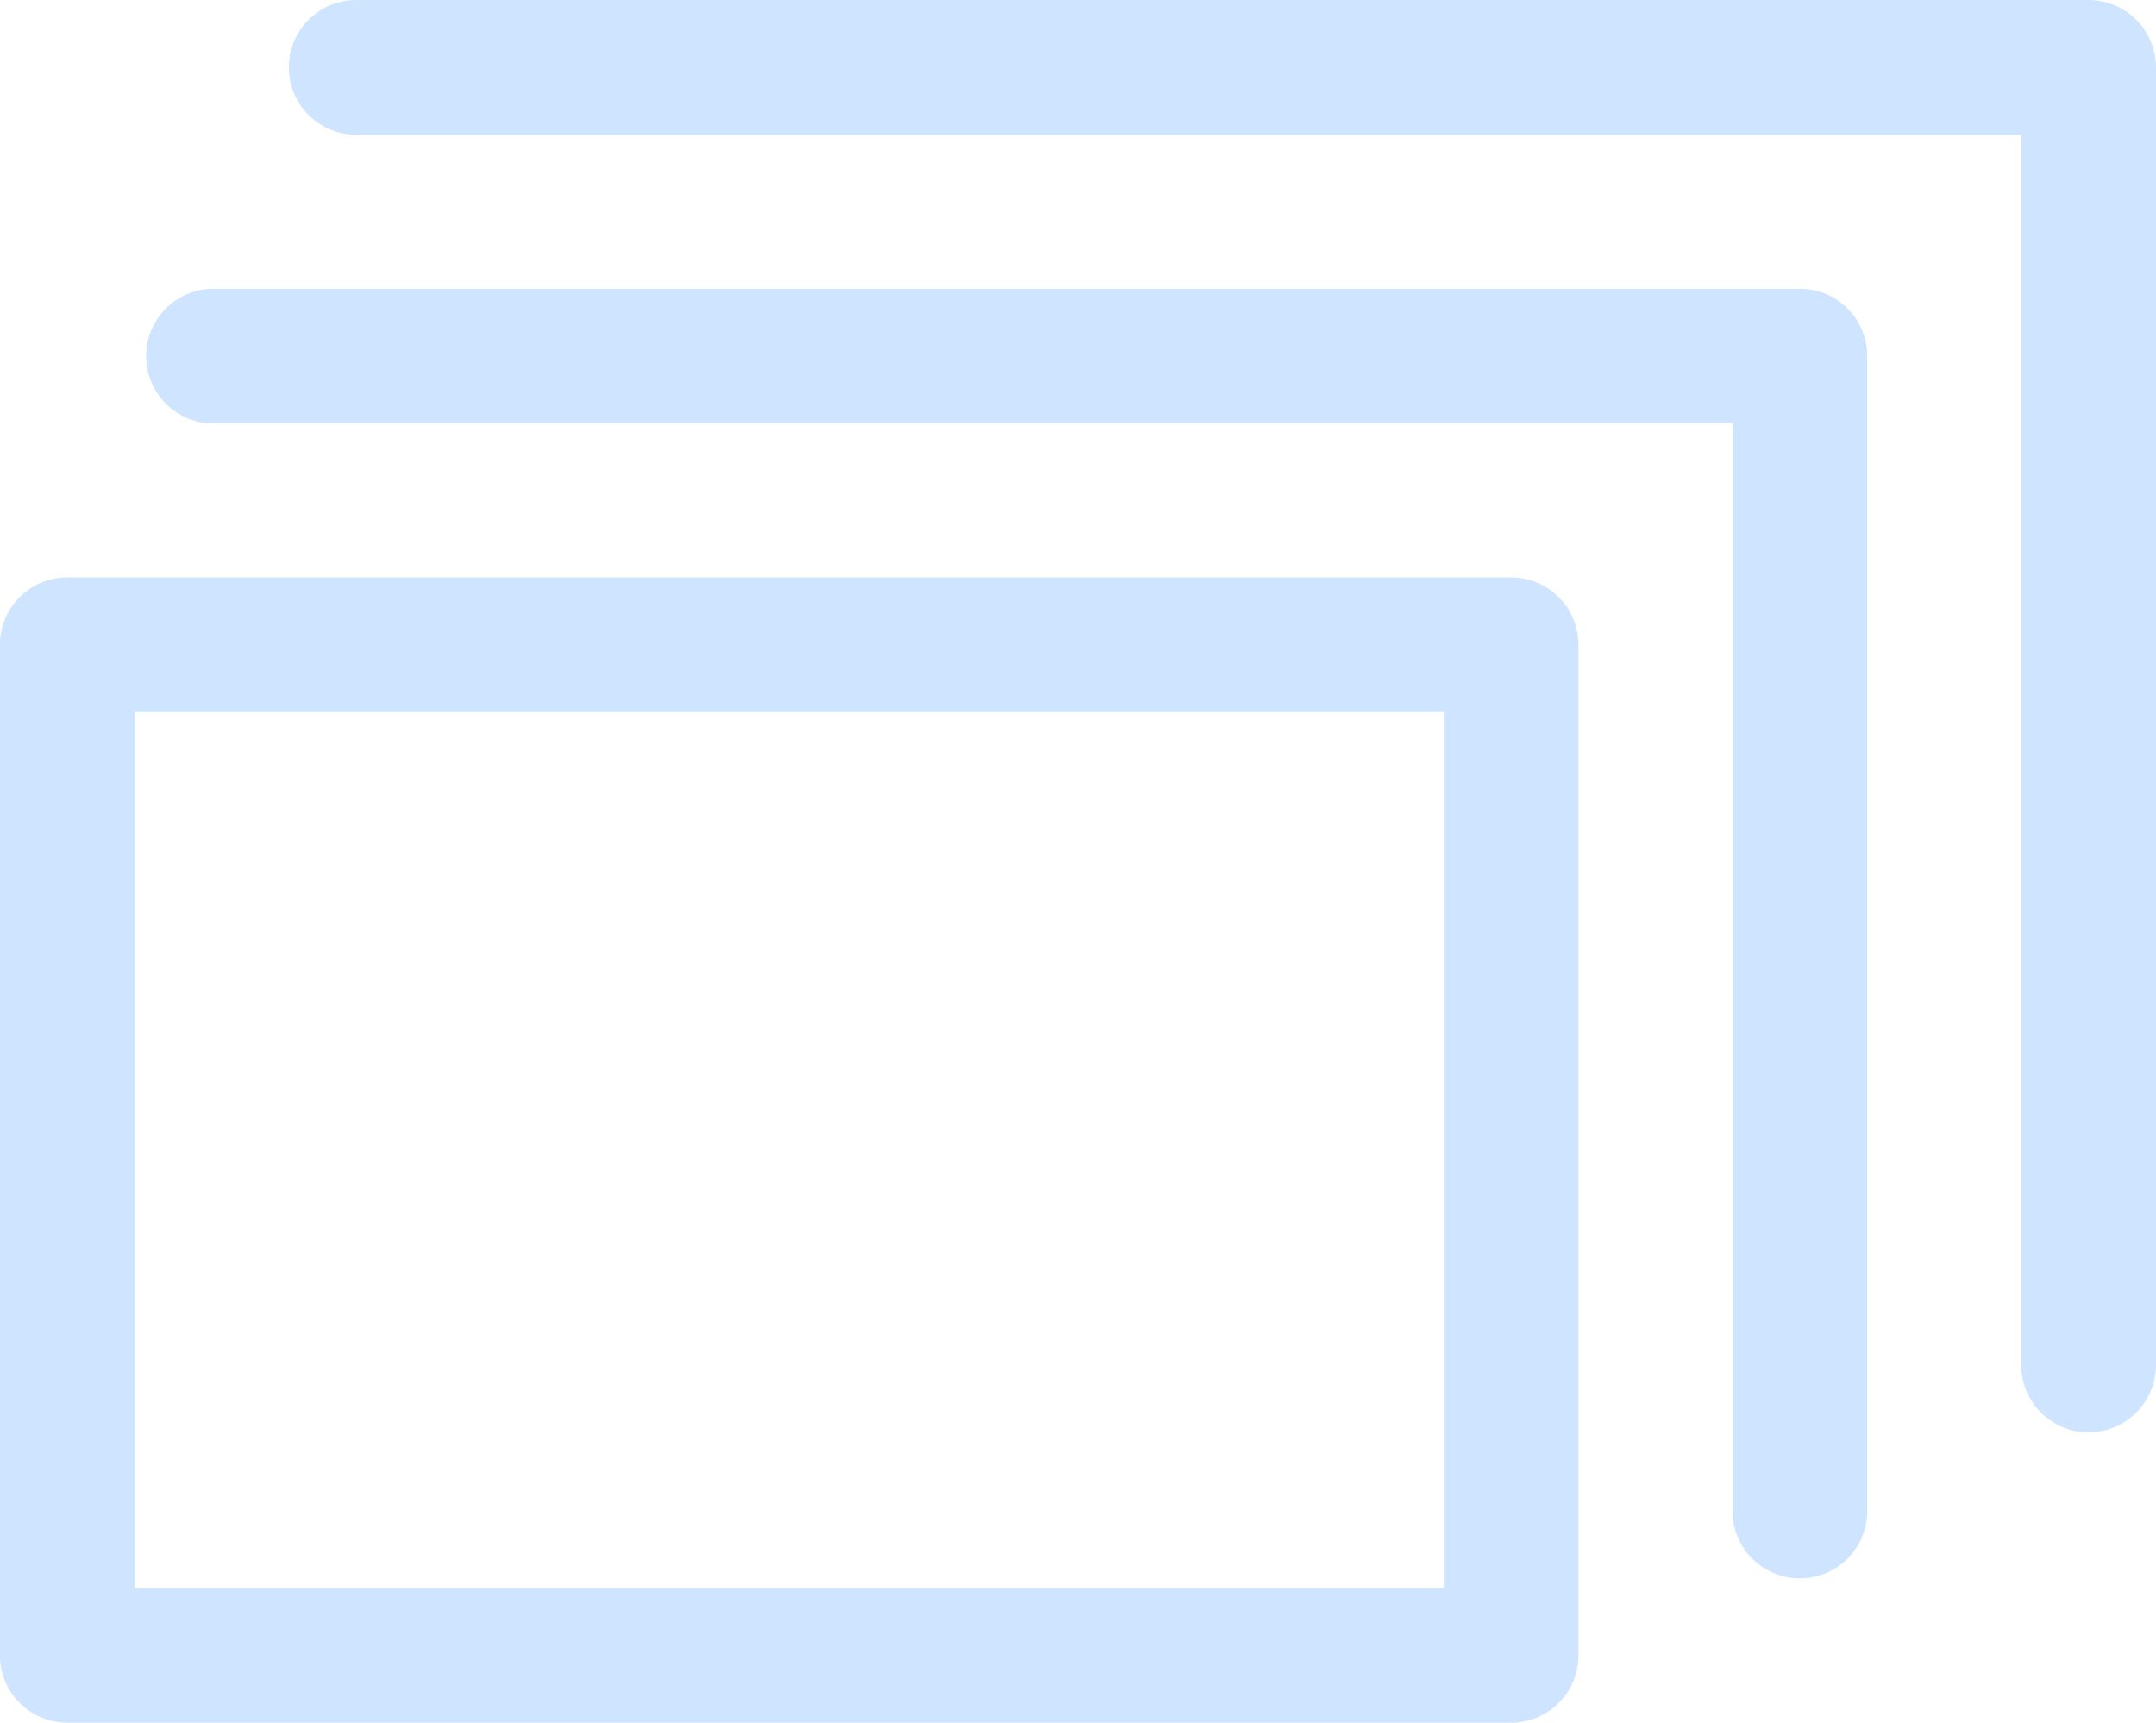
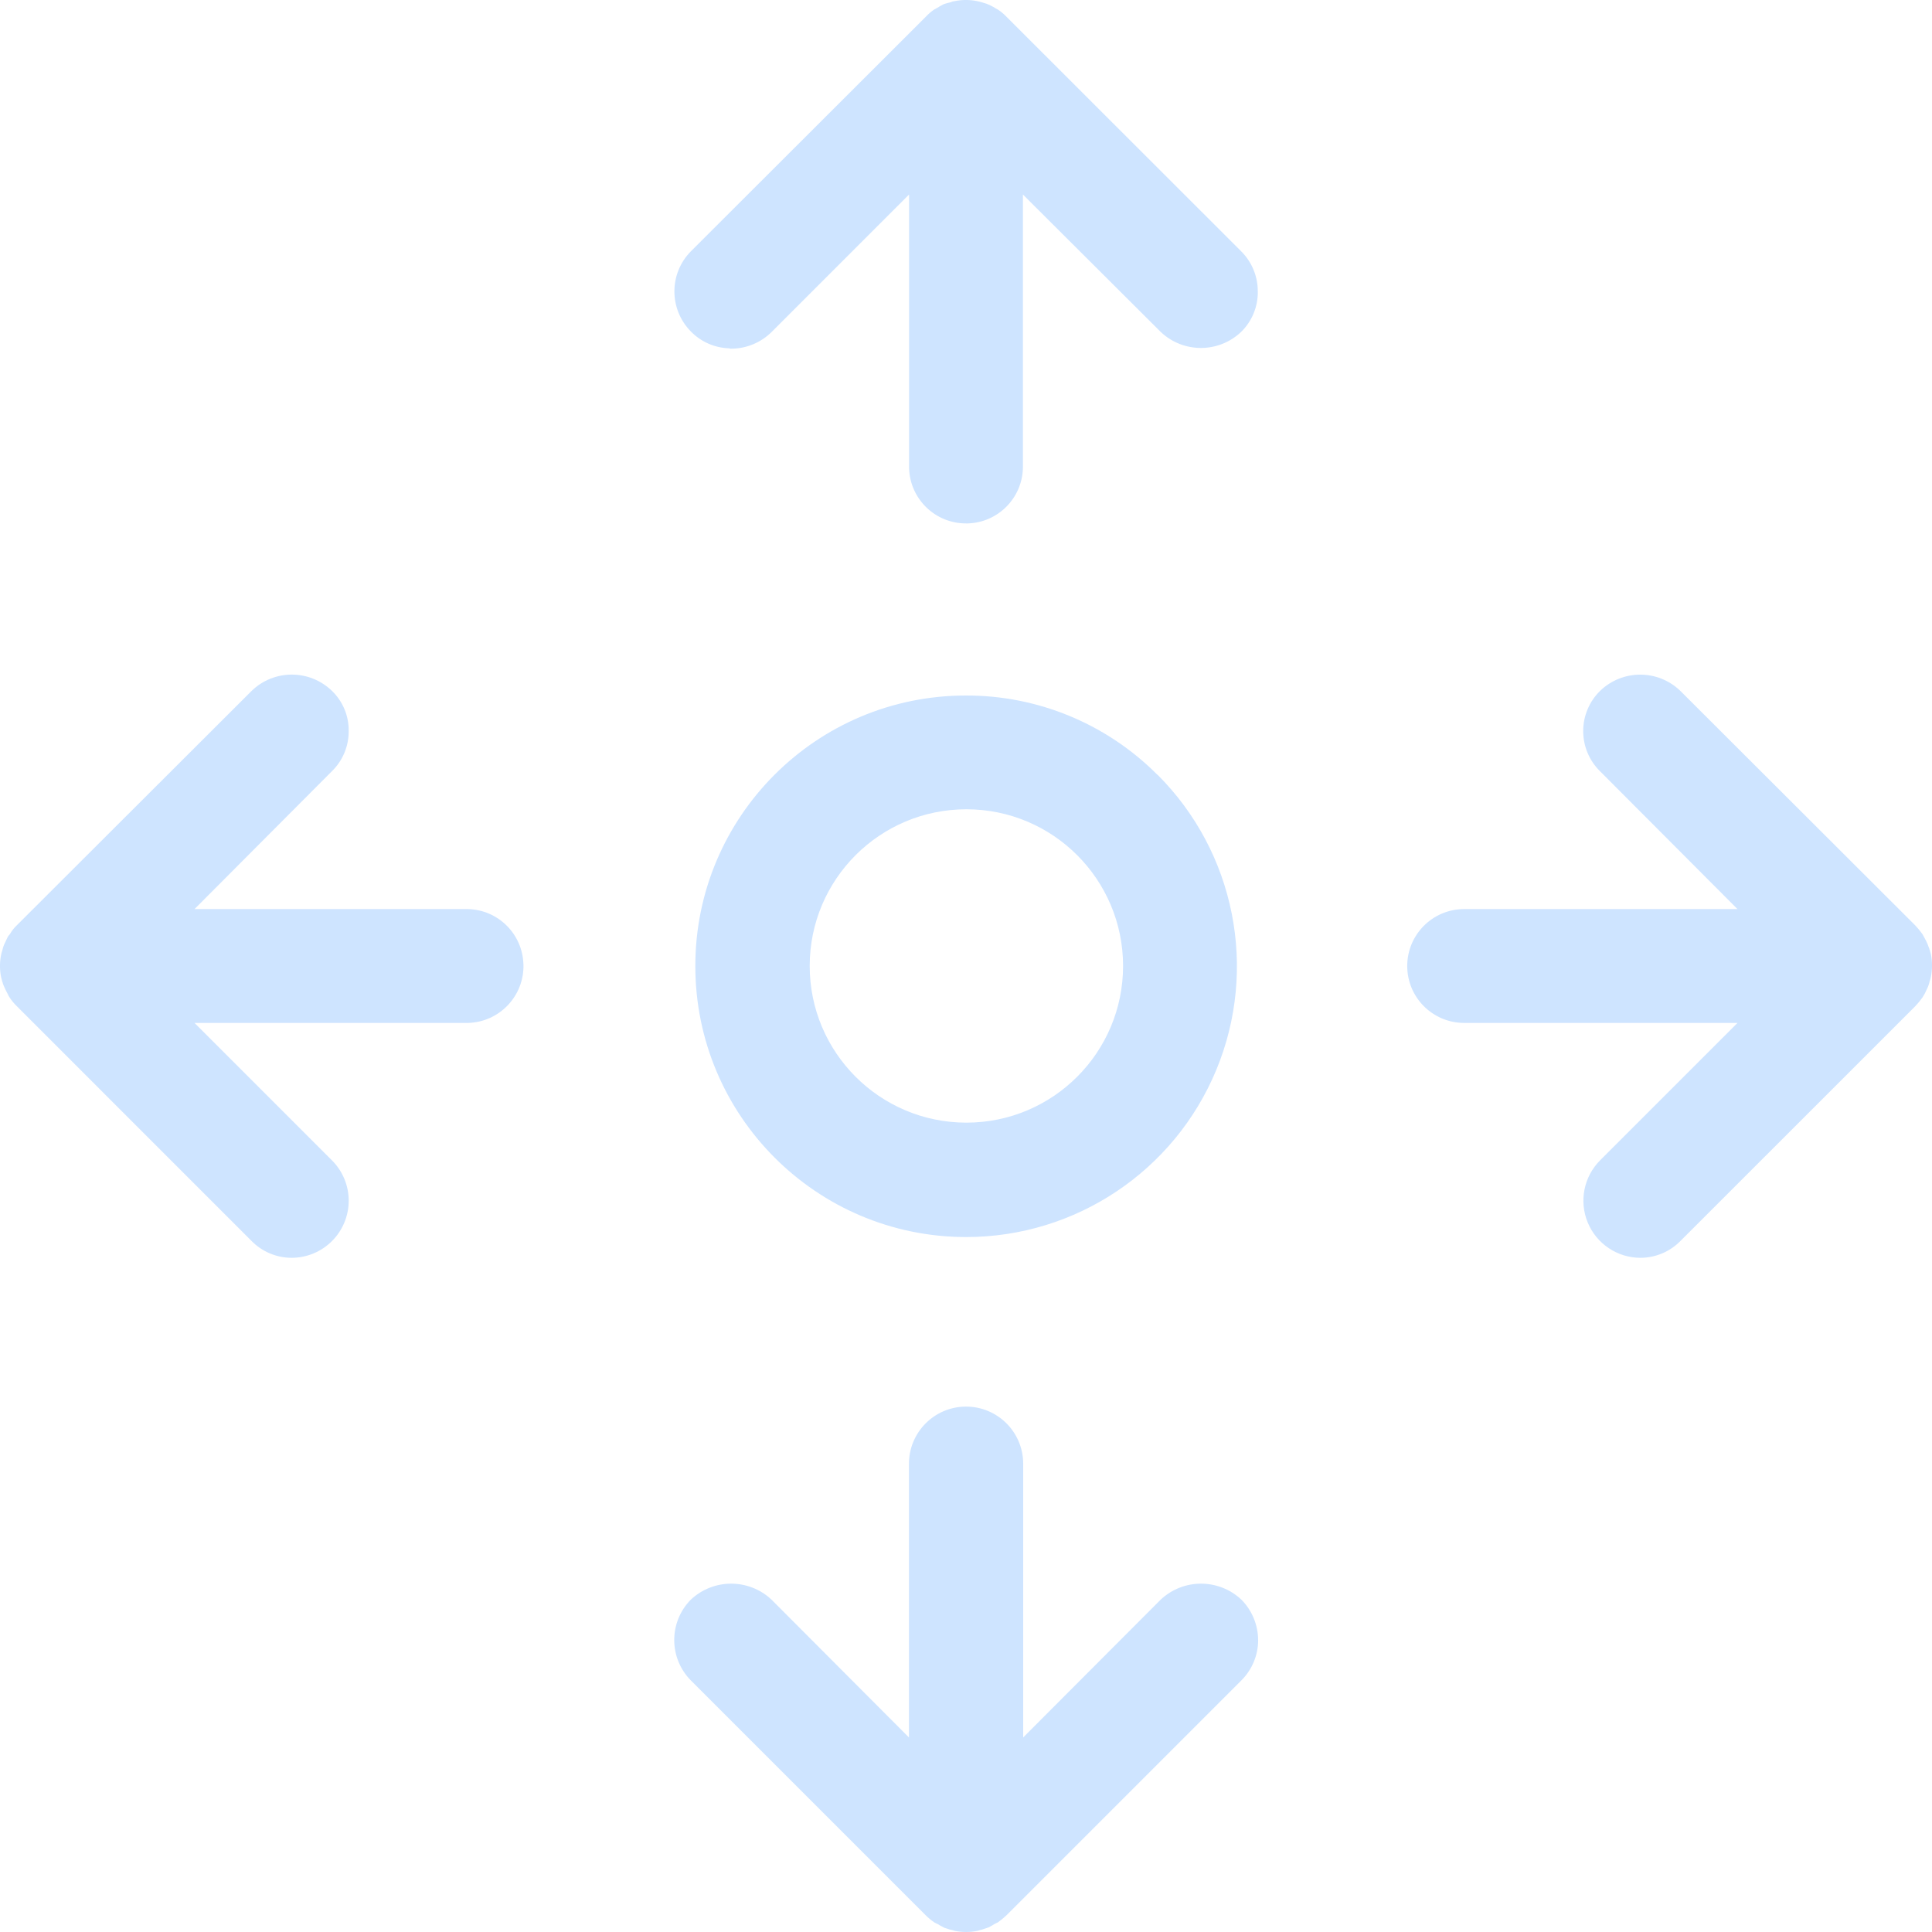
- <svg xmlns="http://www.w3.org/2000/svg" width="48.979" height="39.137" viewBox="0 0 48.979 39.137">
-   <g id="noun-scale-4477289" transform="translate(-101.101 -81.113)">
-     <path id="Path_38574" data-name="Path 38574" d="M135.43,214.44h-32.8a1.531,1.531,0,0,0-1.531,1.531v22.958a1.531,1.531,0,0,0,1.531,1.53h32.8a1.53,1.53,0,0,0,1.53-1.53V215.971a1.531,1.531,0,0,0-1.53-1.531ZM133.9,237.4H104.163V217.5H133.9Z" transform="translate(0 -120.209)" fill="#cfe4ff" />
-     <path id="Path_38575" data-name="Path 38575" d="M172.051,147.779H135.975a1.531,1.531,0,0,0,0,3.061h34.546v24.707a1.53,1.53,0,1,0,3.061,0V149.309a1.53,1.53,0,0,0-1.53-1.53Z" transform="translate(-30.062 -60.106)" fill="#cfe4ff" />
-     <path id="Path_38576" data-name="Path 38576" d="M208.67,81.113H169.315a1.53,1.53,0,1,0,0,3.061H207.14v27.988a1.531,1.531,0,0,0,3.061,0V82.644a1.531,1.531,0,0,0-1.531-1.53Z" transform="translate(-60.122)" fill="#cfe4ff" />
+ <svg xmlns="http://www.w3.org/2000/svg" id="Group_70106" data-name="Group 70106" width="50" height="50" viewBox="0 0 50 50">
+   <defs>
+     <clipPath id="clip-path">
+       <rect id="Rectangle_18456" data-name="Rectangle 18456" width="50" height="50" fill="none" />
+     </clipPath>
+   </defs>
+   <g id="Group_70105" data-name="Group 70105" clip-path="url(#clip-path)">
+     <path id="Path_112008" data-name="Path 112008" d="M30.221,20.319a6.962,6.962,0,0,0-4.946-2.049h-.01a7,7,0,0,0-7,7,7.013,7.013,0,0,0,7,7.015h.01a7.008,7.008,0,0,0,4.956-11.961m-4.946,9h-.01a4.055,4.055,0,1,1,.01,0" transform="translate(-0.27 -0.27)" fill="#cee4ff" />
+     <path id="Path_112009" data-name="Path 112009" d="M32.814,7.547a1.436,1.436,0,0,1-.433,1.044,1.512,1.512,0,0,1-2.079,0L26.735,5.034v7.074a1.471,1.471,0,0,1-1.429,1.438h-.039a1.472,1.472,0,0,1-1.478-1.429V5.034L20.232,8.591a1.494,1.494,0,0,1-1.044.433.107.107,0,0,1-.059-.01,1.441,1.441,0,0,1-.985-.433,1.475,1.475,0,0,1,0-2.079L24.222.433a1.284,1.284,0,0,1,.217-.187l.108-.059c.039-.03.089-.049.138-.079a1.644,1.644,0,0,1,.177-.049.3.3,0,0,1,.108-.03,1.444,1.444,0,0,1,.581,0c.1.02.177.049.246.069a1.759,1.759,0,0,1,.187.089.866.866,0,0,0,.1.059A1.22,1.22,0,0,1,26.3.424L32.38,6.5a1.453,1.453,0,0,1,.433,1.044" transform="translate(-0.262)" fill="#cee4ff" />
+     <path id="Path_112010" data-name="Path 112010" d="M32.823,42.99a1.476,1.476,0,0,1-.433,1.044l-6.079,6.079a2.079,2.079,0,0,1-.227.187.912.912,0,0,0-.1.049c-.039.03-.089.049-.138.079-.079.03-.128.039-.177.059a.8.8,0,0,0-.108.03,1.493,1.493,0,0,1-.591,0,1.115,1.115,0,0,0-.148-.039c-.01-.01-.069-.02-.118-.039-.069-.039-.118-.059-.158-.089a.916.916,0,0,1-.1-.049,1.433,1.433,0,0,1-.227-.187l-6.079-6.079a1.487,1.487,0,0,1,0-2.089,1.525,1.525,0,0,1,2.089,0l3.557,3.567V38.438a1.478,1.478,0,0,1,2.956-.02v7.094L30.3,41.946a1.525,1.525,0,0,1,2.089,0,1.494,1.494,0,0,1,.433,1.044" transform="translate(-0.262 -0.547)" fill="#cee4ff" />
+     <path id="Path_112011" data-name="Path 112011" d="M13.547,25.218a1.474,1.474,0,0,1-1.429,1.517H5.034l3.557,3.557a1.475,1.475,0,0,1,0,2.089,1.476,1.476,0,0,1-1.044.433,1.454,1.454,0,0,1-1.034-.433L.433,26.3a1.345,1.345,0,0,1-.187-.227A.4.4,0,0,1,.2,25.986c-.03-.059-.059-.108-.079-.158A1.105,1.105,0,0,1,.069,25.7a.036.036,0,0,0-.01-.03c0-.01-.03-.108-.03-.118a1.444,1.444,0,0,1,0-.581.606.606,0,0,1,.03-.108.738.738,0,0,1,.049-.158c.03-.069.059-.118.079-.167s.049-.079.069-.1a.945.945,0,0,1,.177-.227l6.079-6.069a1.493,1.493,0,0,1,2.079,0,1.414,1.414,0,0,1,.433,1.034,1.436,1.436,0,0,1-.433,1.044L5.034,23.789h7.074a1.471,1.471,0,0,1,1.438,1.429" transform="translate(0 -0.262)" fill="#cee4ff" />
+     <path id="Path_112012" data-name="Path 112012" d="M50.517,25.543a.606.606,0,0,1-.03.108.738.738,0,0,1-.049.158c-.03.069-.059.118-.079.167l-.059.1a2.079,2.079,0,0,1-.187.227L44.034,32.38A1.454,1.454,0,0,1,43,32.814a1.478,1.478,0,0,1-1.044-2.522l3.557-3.557H38.438a1.473,1.473,0,1,1,0-2.946h7.074l-3.557-3.567a1.457,1.457,0,0,1,0-2.079,1.493,1.493,0,0,1,2.079,0l6.079,6.069a2.079,2.079,0,0,1,.187.227c.01.01.039.079.049.089.03.059.059.108.079.158s.03.089.049.128a.036.036,0,0,0,.01.03c0,.01.03.108.03.108a1.492,1.492,0,0,1,0,.591" transform="translate(-0.546 -0.262)" fill="#cee4ff" />
  </g>
</svg>
